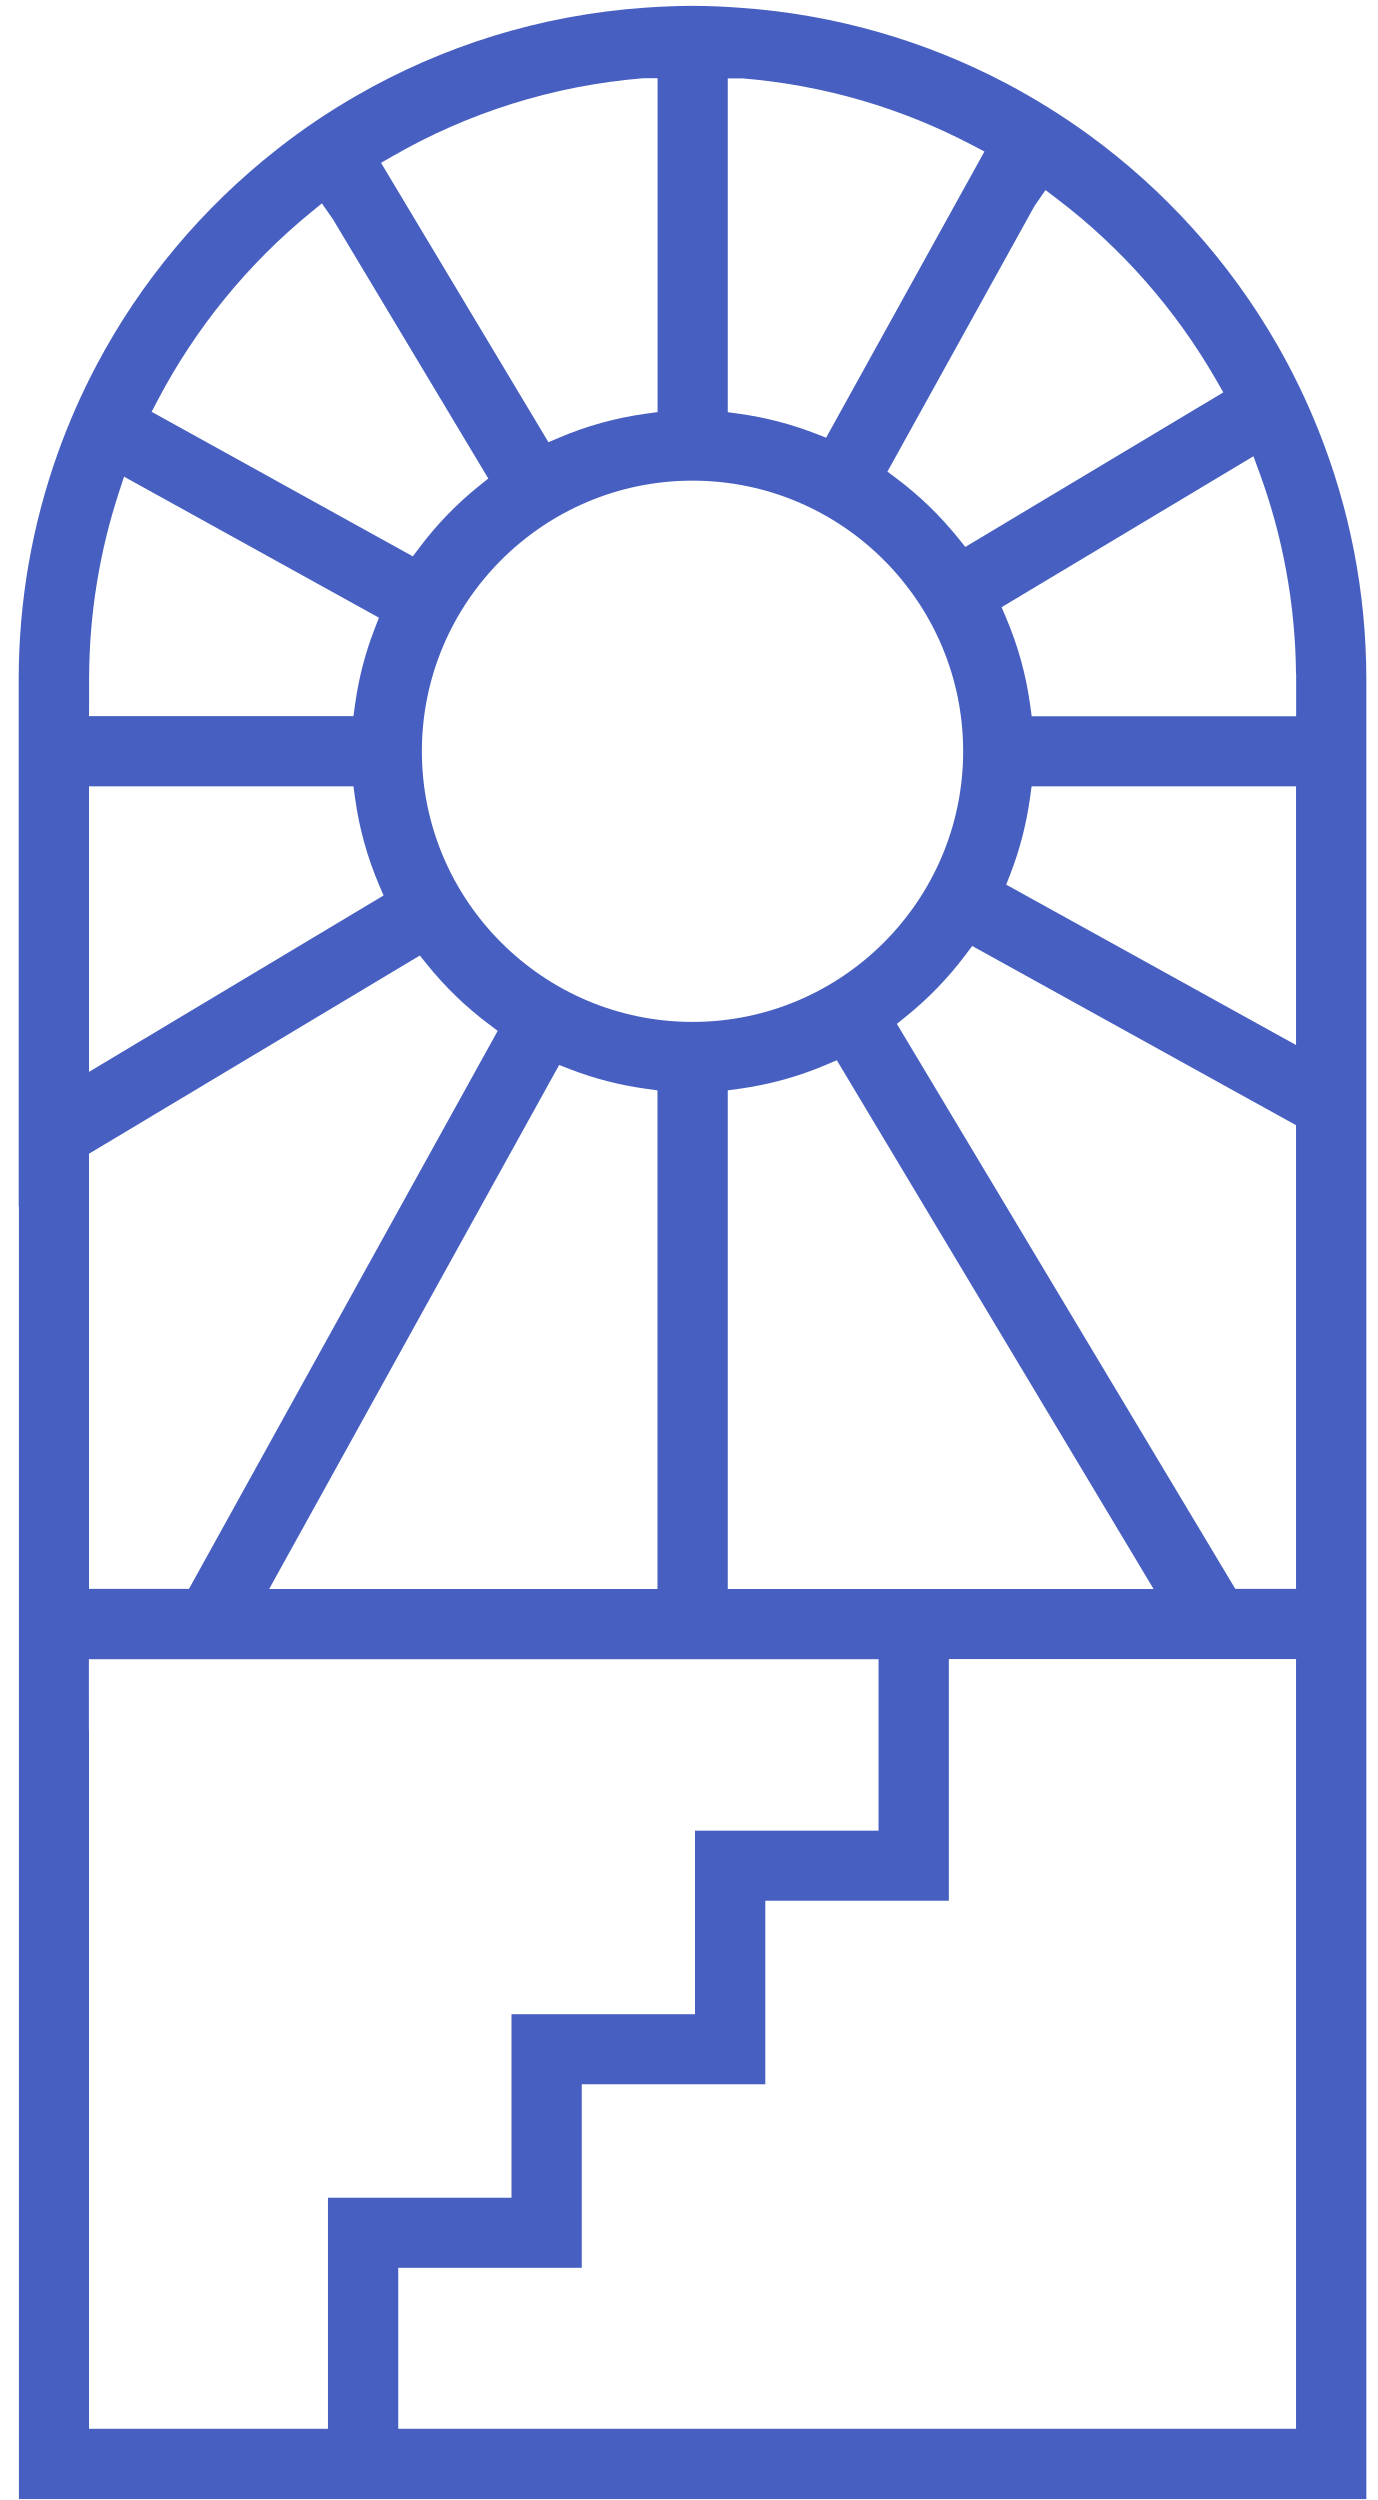
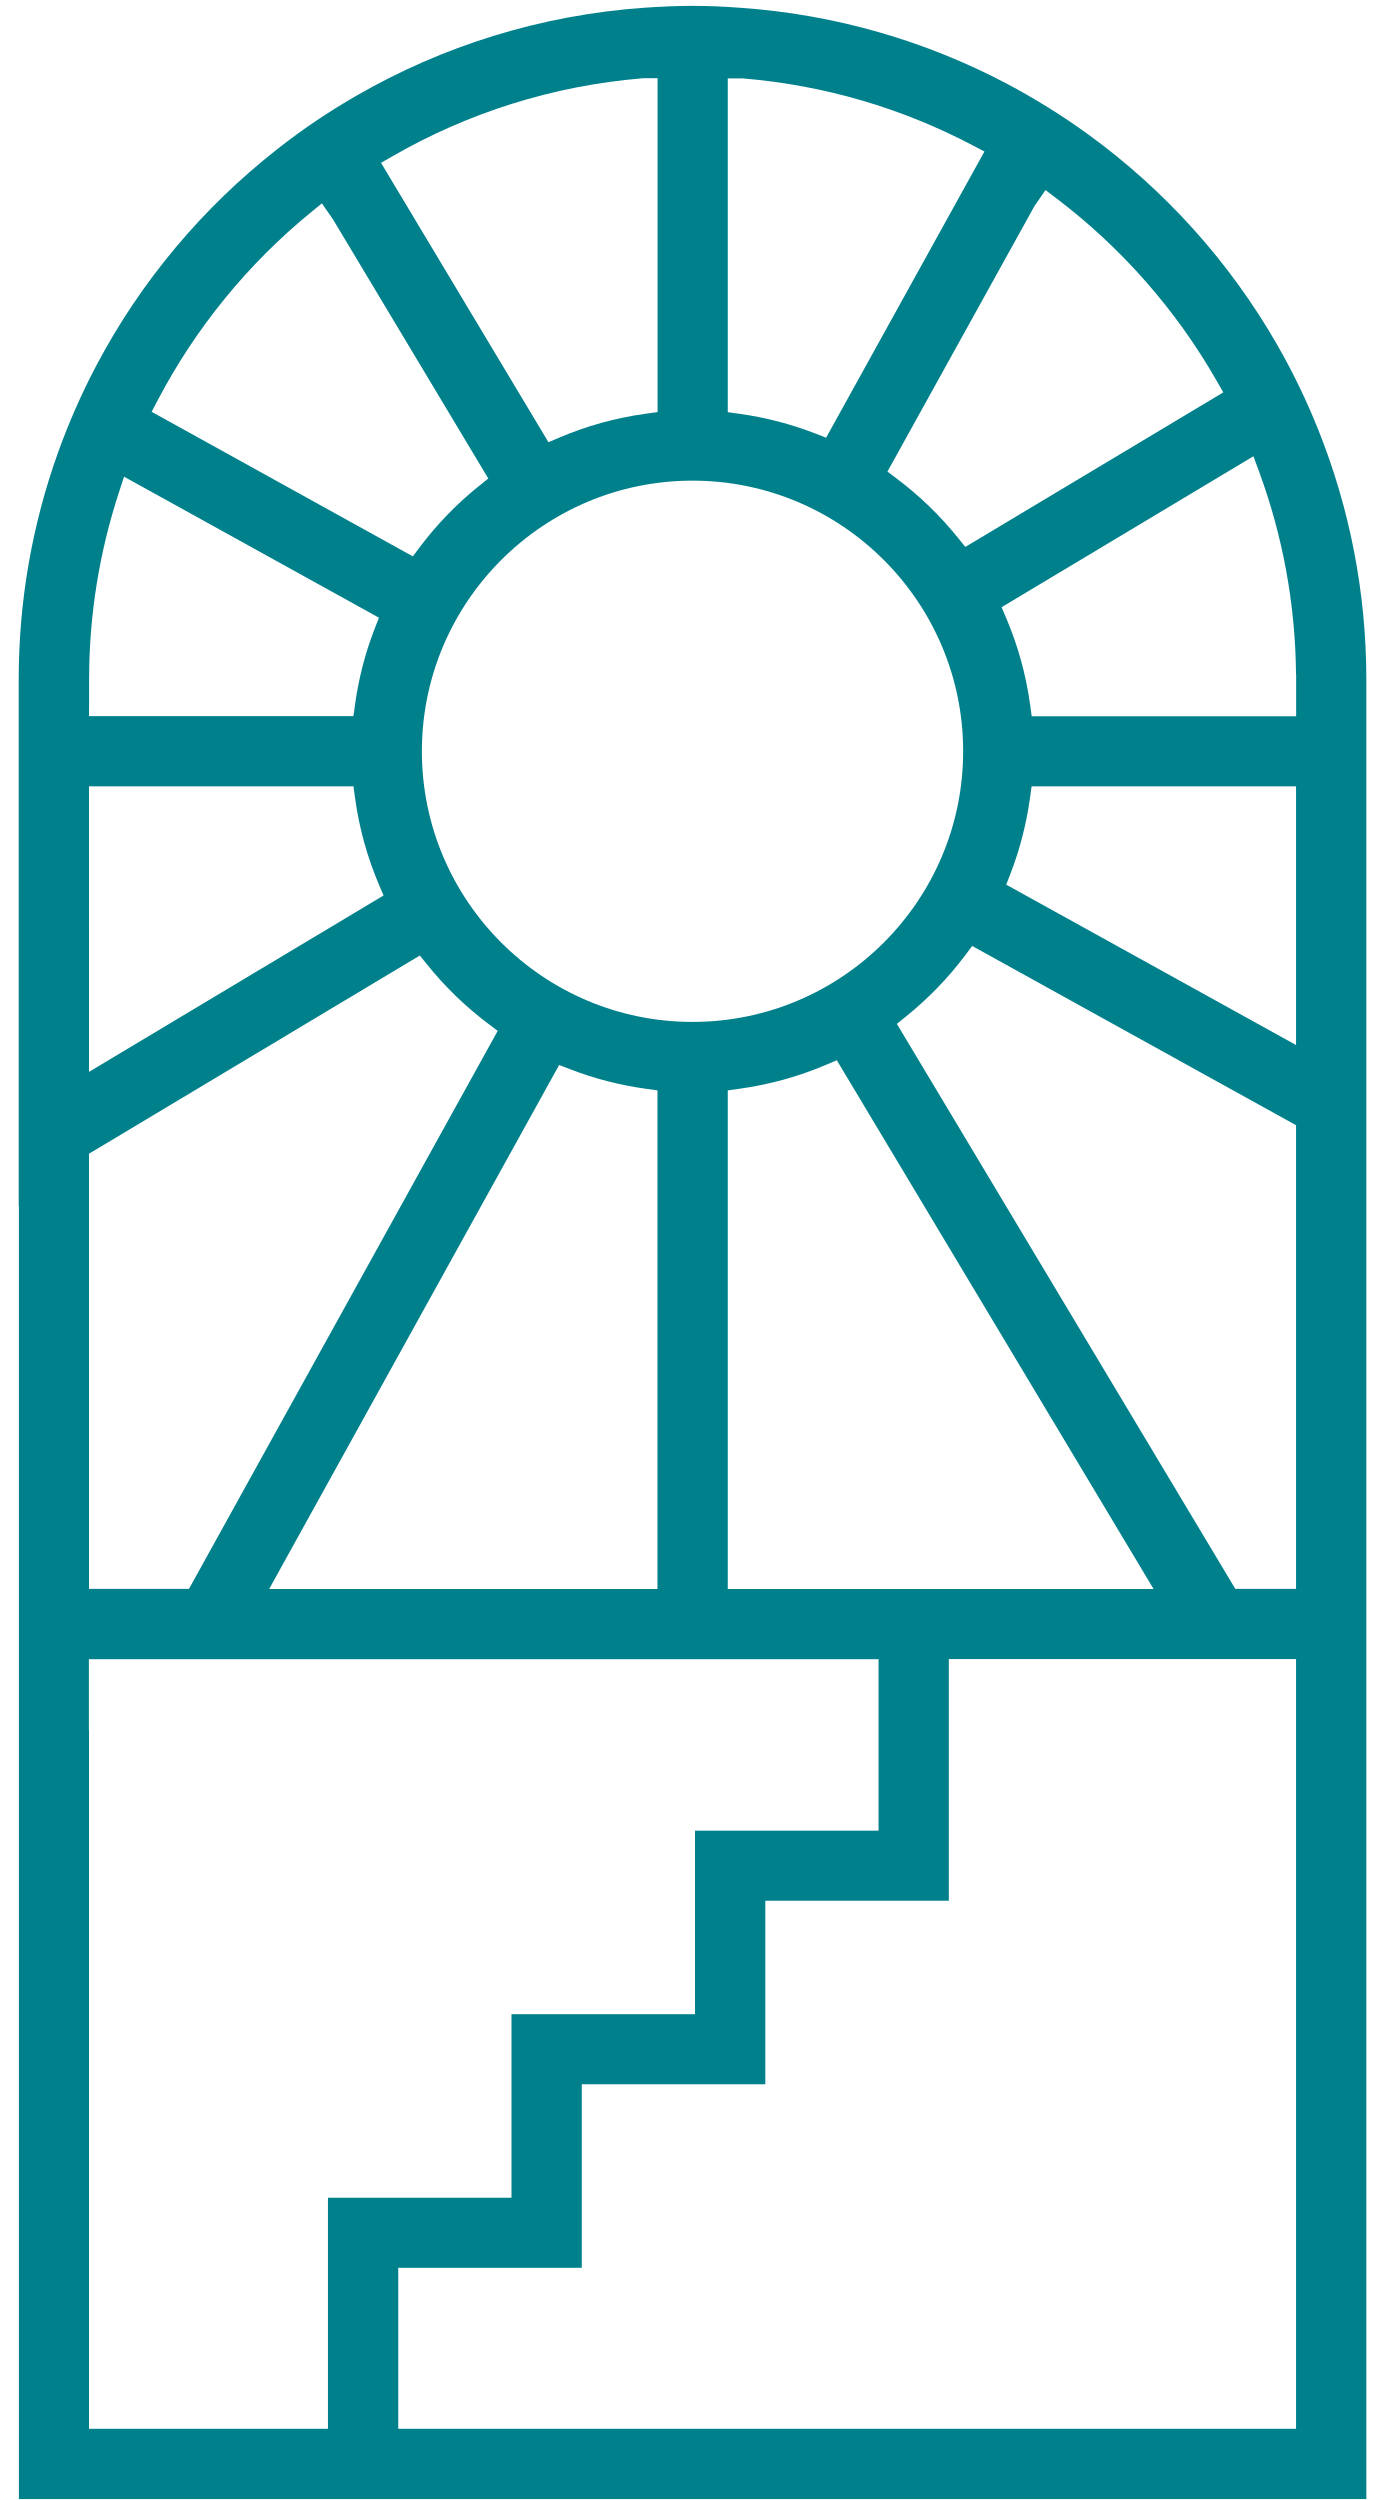
<svg xmlns="http://www.w3.org/2000/svg" fill="none" height="401" viewBox="0 0 221 401" width="221">
-   <path clip-rule="evenodd" d="m3 109.004v84.47h.035v207.374h216.125v-291.844c0-14.105-2.729-27.578-7.658-39.942-1.91-4.794-4.145-9.415-6.685-13.831v-.001c-7.624-13.268-17.976-24.747-30.308-33.702-4.128-2.985-8.479-5.698-13.016-8.103-12.926-6.821-27.386-11.101-42.736-12.176l-.008-.001c-2.554-.189-5.108-.307-7.669-.307s-5.099.119-7.645.291c-16.766 1.177-32.47 6.157-46.265 14.12l-.004.002c-4.451 2.558-8.696 5.422-12.7 8.575l-.003.002c-11.942 9.366-21.869 21.171-28.997 34.676-2.387 4.518-4.45 9.208-6.191 14.07-4.058 11.357-6.276 23.584-6.276 36.327zm100.196-96.457h2.281v53.553l-1.878.258c-4.87.669-9.52 1.974-13.886 3.831l-1.743.741-26.853-44.811 1.92-1.104c11.981-6.89 25.582-11.269 40.07-12.461zm13.538.025h2.353c13.207 1.086 25.669 4.824 36.849 10.699l1.967 1.034-25.395 45.9-1.77-.685c-3.848-1.489-7.913-2.56-12.128-3.145l-1.876-.261zm49.221 20.431-23.61 42.641 1.511 1.137c3.648 2.744 6.929 5.925 9.793 9.475l1.188 1.472 41.38-24.791-1.059-1.851c-6.53-11.405-15.285-21.371-25.715-29.273l-1.744-1.321zm-116.103 1.071 1.776-1.453 1.776 2.552 24.919 41.58-1.479 1.187c-3.565 2.862-6.744 6.142-9.489 9.79l-1.137 1.511-41.897-23.19.99-1.884c6.104-11.62 14.467-21.852 24.541-30.093zm110.803 63.322 40.396-24.211.907 2.464c3.729 10.129 5.818 21.067 5.923 32.452l.022.021v6.764h-42.417l-.259-1.878c-.669-4.852-1.974-9.503-3.831-13.869zm-141.575-18.436.818-2.501 40.886 22.62-.69 1.772c-1.503 3.858-2.557 7.921-3.143 12.141l-.261 1.876h-42.415l.017-2.175v-3.689c0-10.483 1.691-20.576 4.788-30.044zm92-1.864c23.941 0 43.409 19.468 43.409 43.41 0 23.941-19.468 43.409-43.409 43.409-23.941 0-43.41-19.468-43.41-43.409 0-23.941 19.468-43.41 43.41-43.41zm54.391 49.03h42.414v41.496l-46.487-25.723.684-1.77c1.487-3.842 2.542-7.907 3.128-12.128zm-151.197 0h42.418l.258 1.878c.669 4.87 1.974 9.52 3.831 13.886l.742 1.744-47.248 28.294zm140.53 27.121 1.137-1.511 51.944 28.748v74.373h-9.74l-54.288-90.629 1.472-1.188c3.551-2.864 6.731-6.145 9.475-9.793zm-140.53 31.81 53.066-31.792 1.188 1.473c2.864 3.55 6.145 6.73 9.793 9.475l1.511 1.136-49.521 89.508h-16.036v-2.157zm118.207-14.253 1.744-.741 50.809 84.812h-68.3v-79.98l1.878-.259c4.852-.67 9.503-1.974 13.869-3.832zm-89.308 84.071 46.514-84.051 1.769.684c3.843 1.487 7.907 2.542 12.128 3.128l1.876.26v79.979zm109.02 11.239h55.692v123.461h-144.007v-25.82h29.438v-29.438h29.438v-29.439h29.439zm-137.936.018h126.661v27.507h-29.438v29.438h-29.438v29.439h-29.438v37.059h-38.329v-111.995h-.017z" fill="#465fc0" fill-rule="evenodd" />
+   <path clip-rule="evenodd" d="m3 109.004v84.47h.035v207.374h216.125v-291.844c0-14.105-2.729-27.578-7.658-39.942-1.91-4.794-4.145-9.415-6.685-13.831v-.001c-7.624-13.268-17.976-24.747-30.308-33.702-4.128-2.985-8.479-5.698-13.016-8.103-12.926-6.821-27.386-11.101-42.736-12.176l-.008-.001c-2.554-.189-5.108-.307-7.669-.307s-5.099.119-7.645.291c-16.766 1.177-32.47 6.157-46.265 14.12l-.004.002c-4.451 2.558-8.696 5.422-12.7 8.575l-.003.002c-11.942 9.366-21.869 21.171-28.997 34.676-2.387 4.518-4.45 9.208-6.191 14.07-4.058 11.357-6.276 23.584-6.276 36.327zm100.196-96.457h2.281v53.553l-1.878.258c-4.87.669-9.52 1.974-13.886 3.831l-1.743.741-26.853-44.811 1.92-1.104c11.981-6.89 25.582-11.269 40.07-12.461zm13.538.025h2.353c13.207 1.086 25.669 4.824 36.849 10.699l1.967 1.034-25.395 45.9-1.77-.685c-3.848-1.489-7.913-2.56-12.128-3.145l-1.876-.261zm49.221 20.431-23.61 42.641 1.511 1.137c3.648 2.744 6.929 5.925 9.793 9.475l1.188 1.472 41.38-24.791-1.059-1.851c-6.53-11.405-15.285-21.371-25.715-29.273l-1.744-1.321zm-116.103 1.071 1.776-1.453 1.776 2.552 24.919 41.58-1.479 1.187c-3.565 2.862-6.744 6.142-9.489 9.79l-1.137 1.511-41.897-23.19.99-1.884c6.104-11.62 14.467-21.852 24.541-30.093zm110.803 63.322 40.396-24.211.907 2.464c3.729 10.129 5.818 21.067 5.923 32.452l.022.021v6.764h-42.417l-.259-1.878c-.669-4.852-1.974-9.503-3.831-13.869zm-141.575-18.436.818-2.501 40.886 22.62-.69 1.772c-1.503 3.858-2.557 7.921-3.143 12.141l-.261 1.876h-42.415l.017-2.175v-3.689c0-10.483 1.691-20.576 4.788-30.044zm92-1.864c23.941 0 43.409 19.468 43.409 43.41 0 23.941-19.468 43.409-43.409 43.409-23.941 0-43.41-19.468-43.41-43.409 0-23.941 19.468-43.41 43.41-43.41zm54.391 49.03h42.414v41.496l-46.487-25.723.684-1.77c1.487-3.842 2.542-7.907 3.128-12.128zm-151.197 0h42.418l.258 1.878c.669 4.87 1.974 9.52 3.831 13.886l.742 1.744-47.248 28.294zm140.53 27.121 1.137-1.511 51.944 28.748v74.373h-9.74l-54.288-90.629 1.472-1.188c3.551-2.864 6.731-6.145 9.475-9.793zm-140.53 31.81 53.066-31.792 1.188 1.473c2.864 3.55 6.145 6.73 9.793 9.475l1.511 1.136-49.521 89.508h-16.036v-2.157zm118.207-14.253 1.744-.741 50.809 84.812h-68.3v-79.98l1.878-.259c4.852-.67 9.503-1.974 13.869-3.832zm-89.308 84.071 46.514-84.051 1.769.684c3.843 1.487 7.907 2.542 12.128 3.128l1.876.26v79.979zm109.02 11.239h55.692v123.461h-144.007v-25.82h29.438v-29.438h29.438v-29.439h29.439zm-137.936.018h126.661v27.507h-29.438v29.438h-29.438v29.439h-29.438v37.059h-38.329v-111.995h-.017z" fill="#00808B" fill-rule="evenodd" />
</svg>
